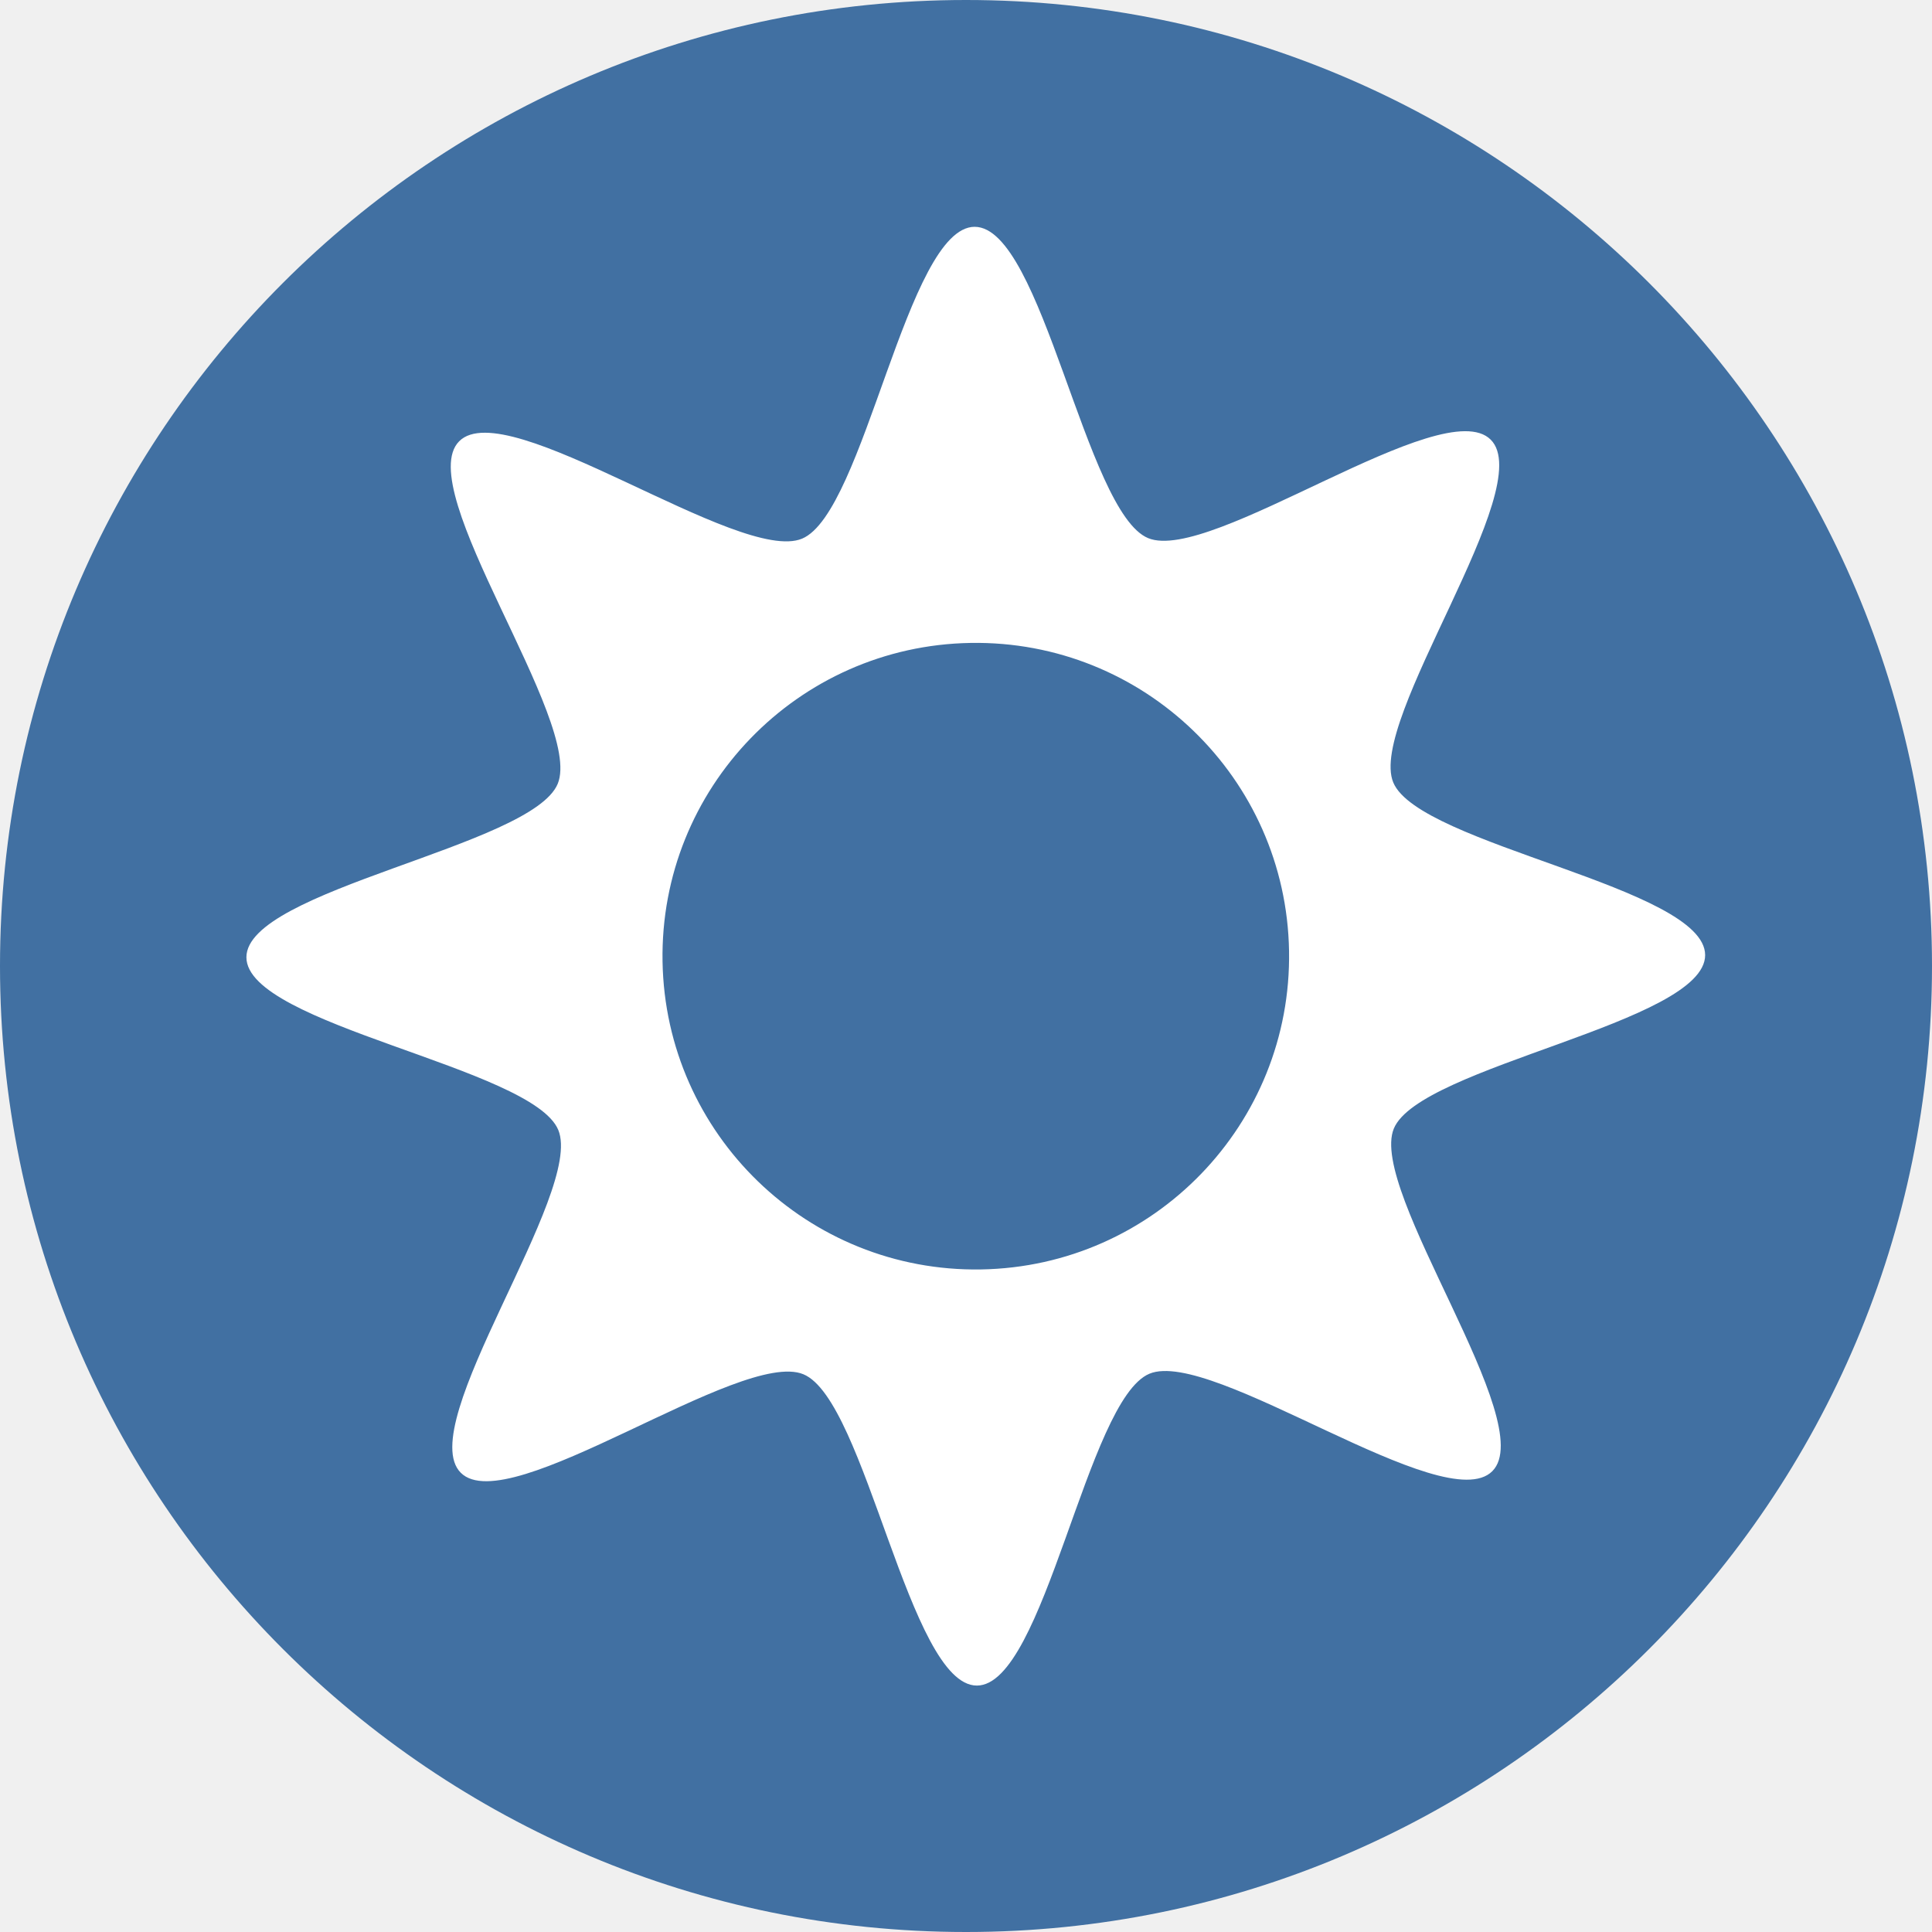
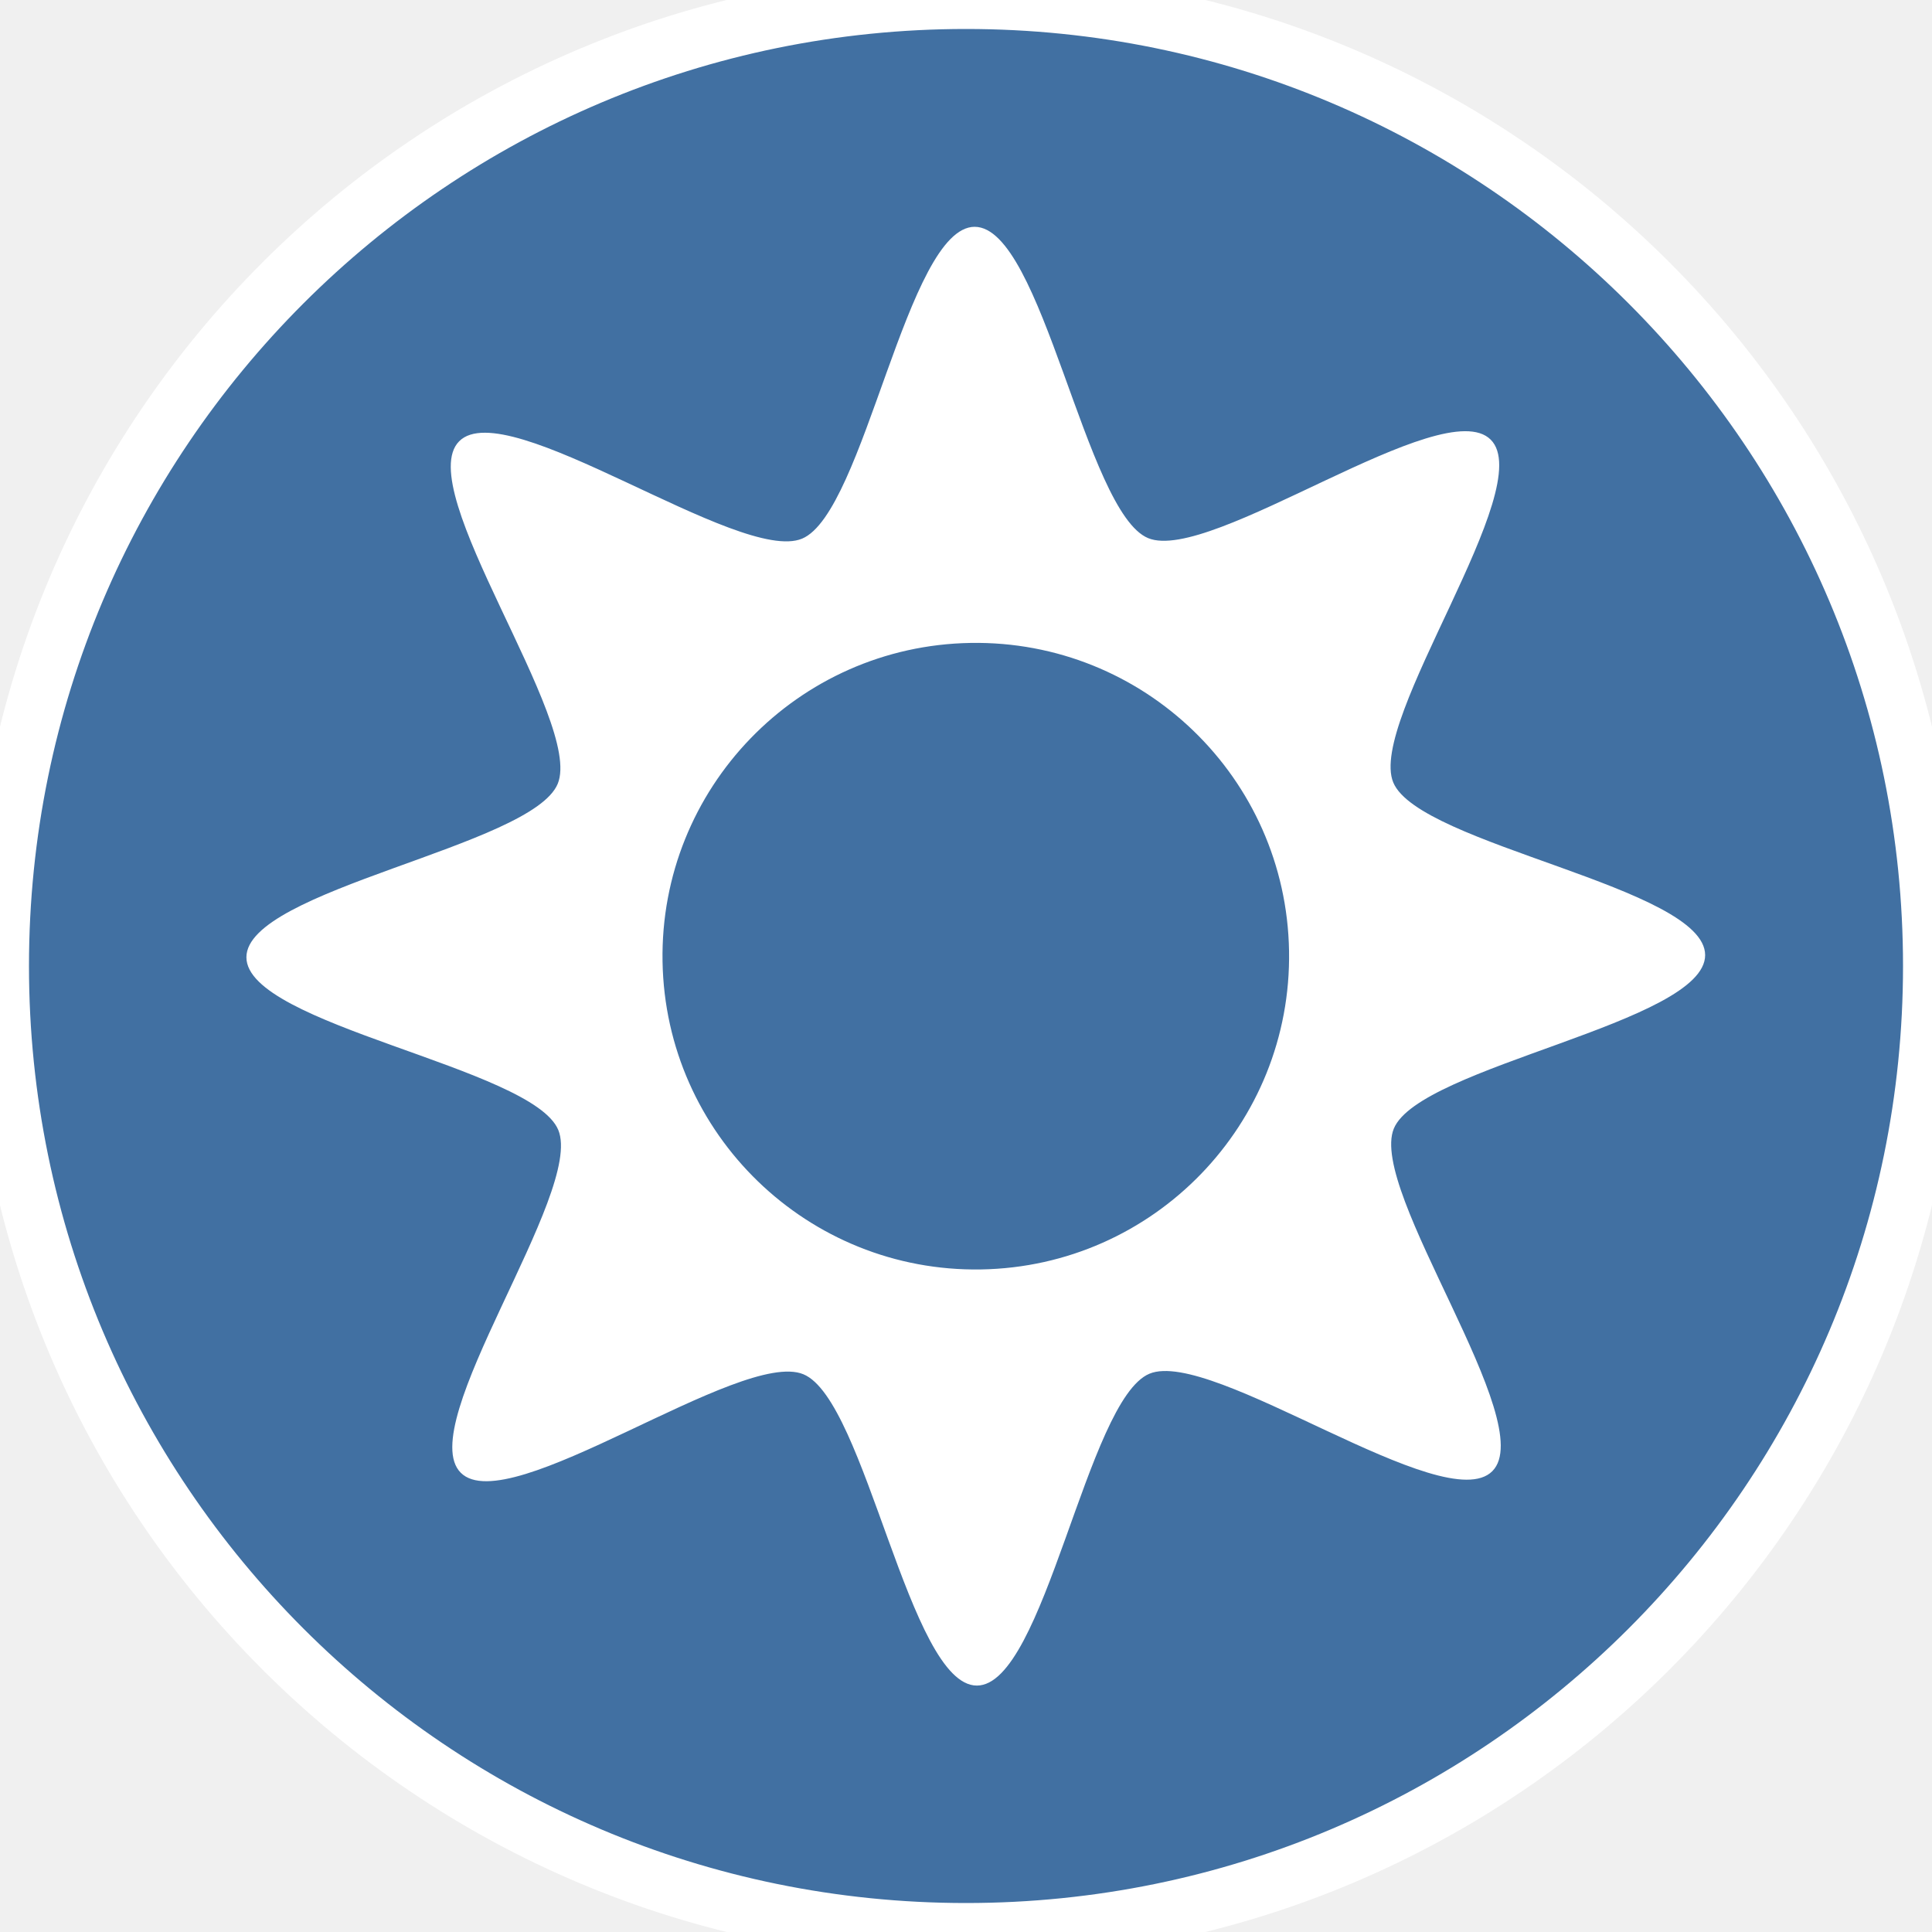
<svg xmlns="http://www.w3.org/2000/svg" version="1.1" viewBox="0 0 100 100">
  <g>
-     <circle cx="50" cy="50" r="50" fill="#4170a2" />
+     <circle cx="50" cy="50" r="50" fill="#4170a2" stroke-width="3" stroke="#fff" />
  </g>
  <path d="m50.449 11.739c-3.505 0.005-5.698 14.796-8.935 16.142-3.236 1.347-15.272-7.525-17.746-5.042-2.475 2.482 6.437 14.488 5.1 17.729-1.336 3.241-16.12 5.477-16.114 8.982 0.005 3.505 14.796 5.698 16.142 8.935 1.347 3.236-7.527 15.272-5.045 17.746 2.482 2.475 14.491-6.437 17.731-5.1 3.241 1.336 5.477 16.12 8.982 16.114 3.505-0.005 5.696-14.796 8.932-16.142 3.236-1.347 15.272 7.527 17.746 5.045 2.475-2.482-6.434-14.491-5.098-17.732 1.336-3.241 16.12-5.477 16.114-8.982-0.005-3.505-14.796-5.696-16.142-8.932s7.525-15.272 5.042-17.746c-2.482-2.475-14.488 6.434-17.729 5.098-3.241-1.336-5.477-16.12-8.982-16.114zm-0.213 21.539a16.215 16.215 0 0 1 16.485 15.943 16.215 16.215 0 0 1-15.943 16.485 16.215 16.215 0 0 1-16.485-15.943 16.215 16.215 0 0 1 15.943-16.485z" fill="#fff" />
</svg>
